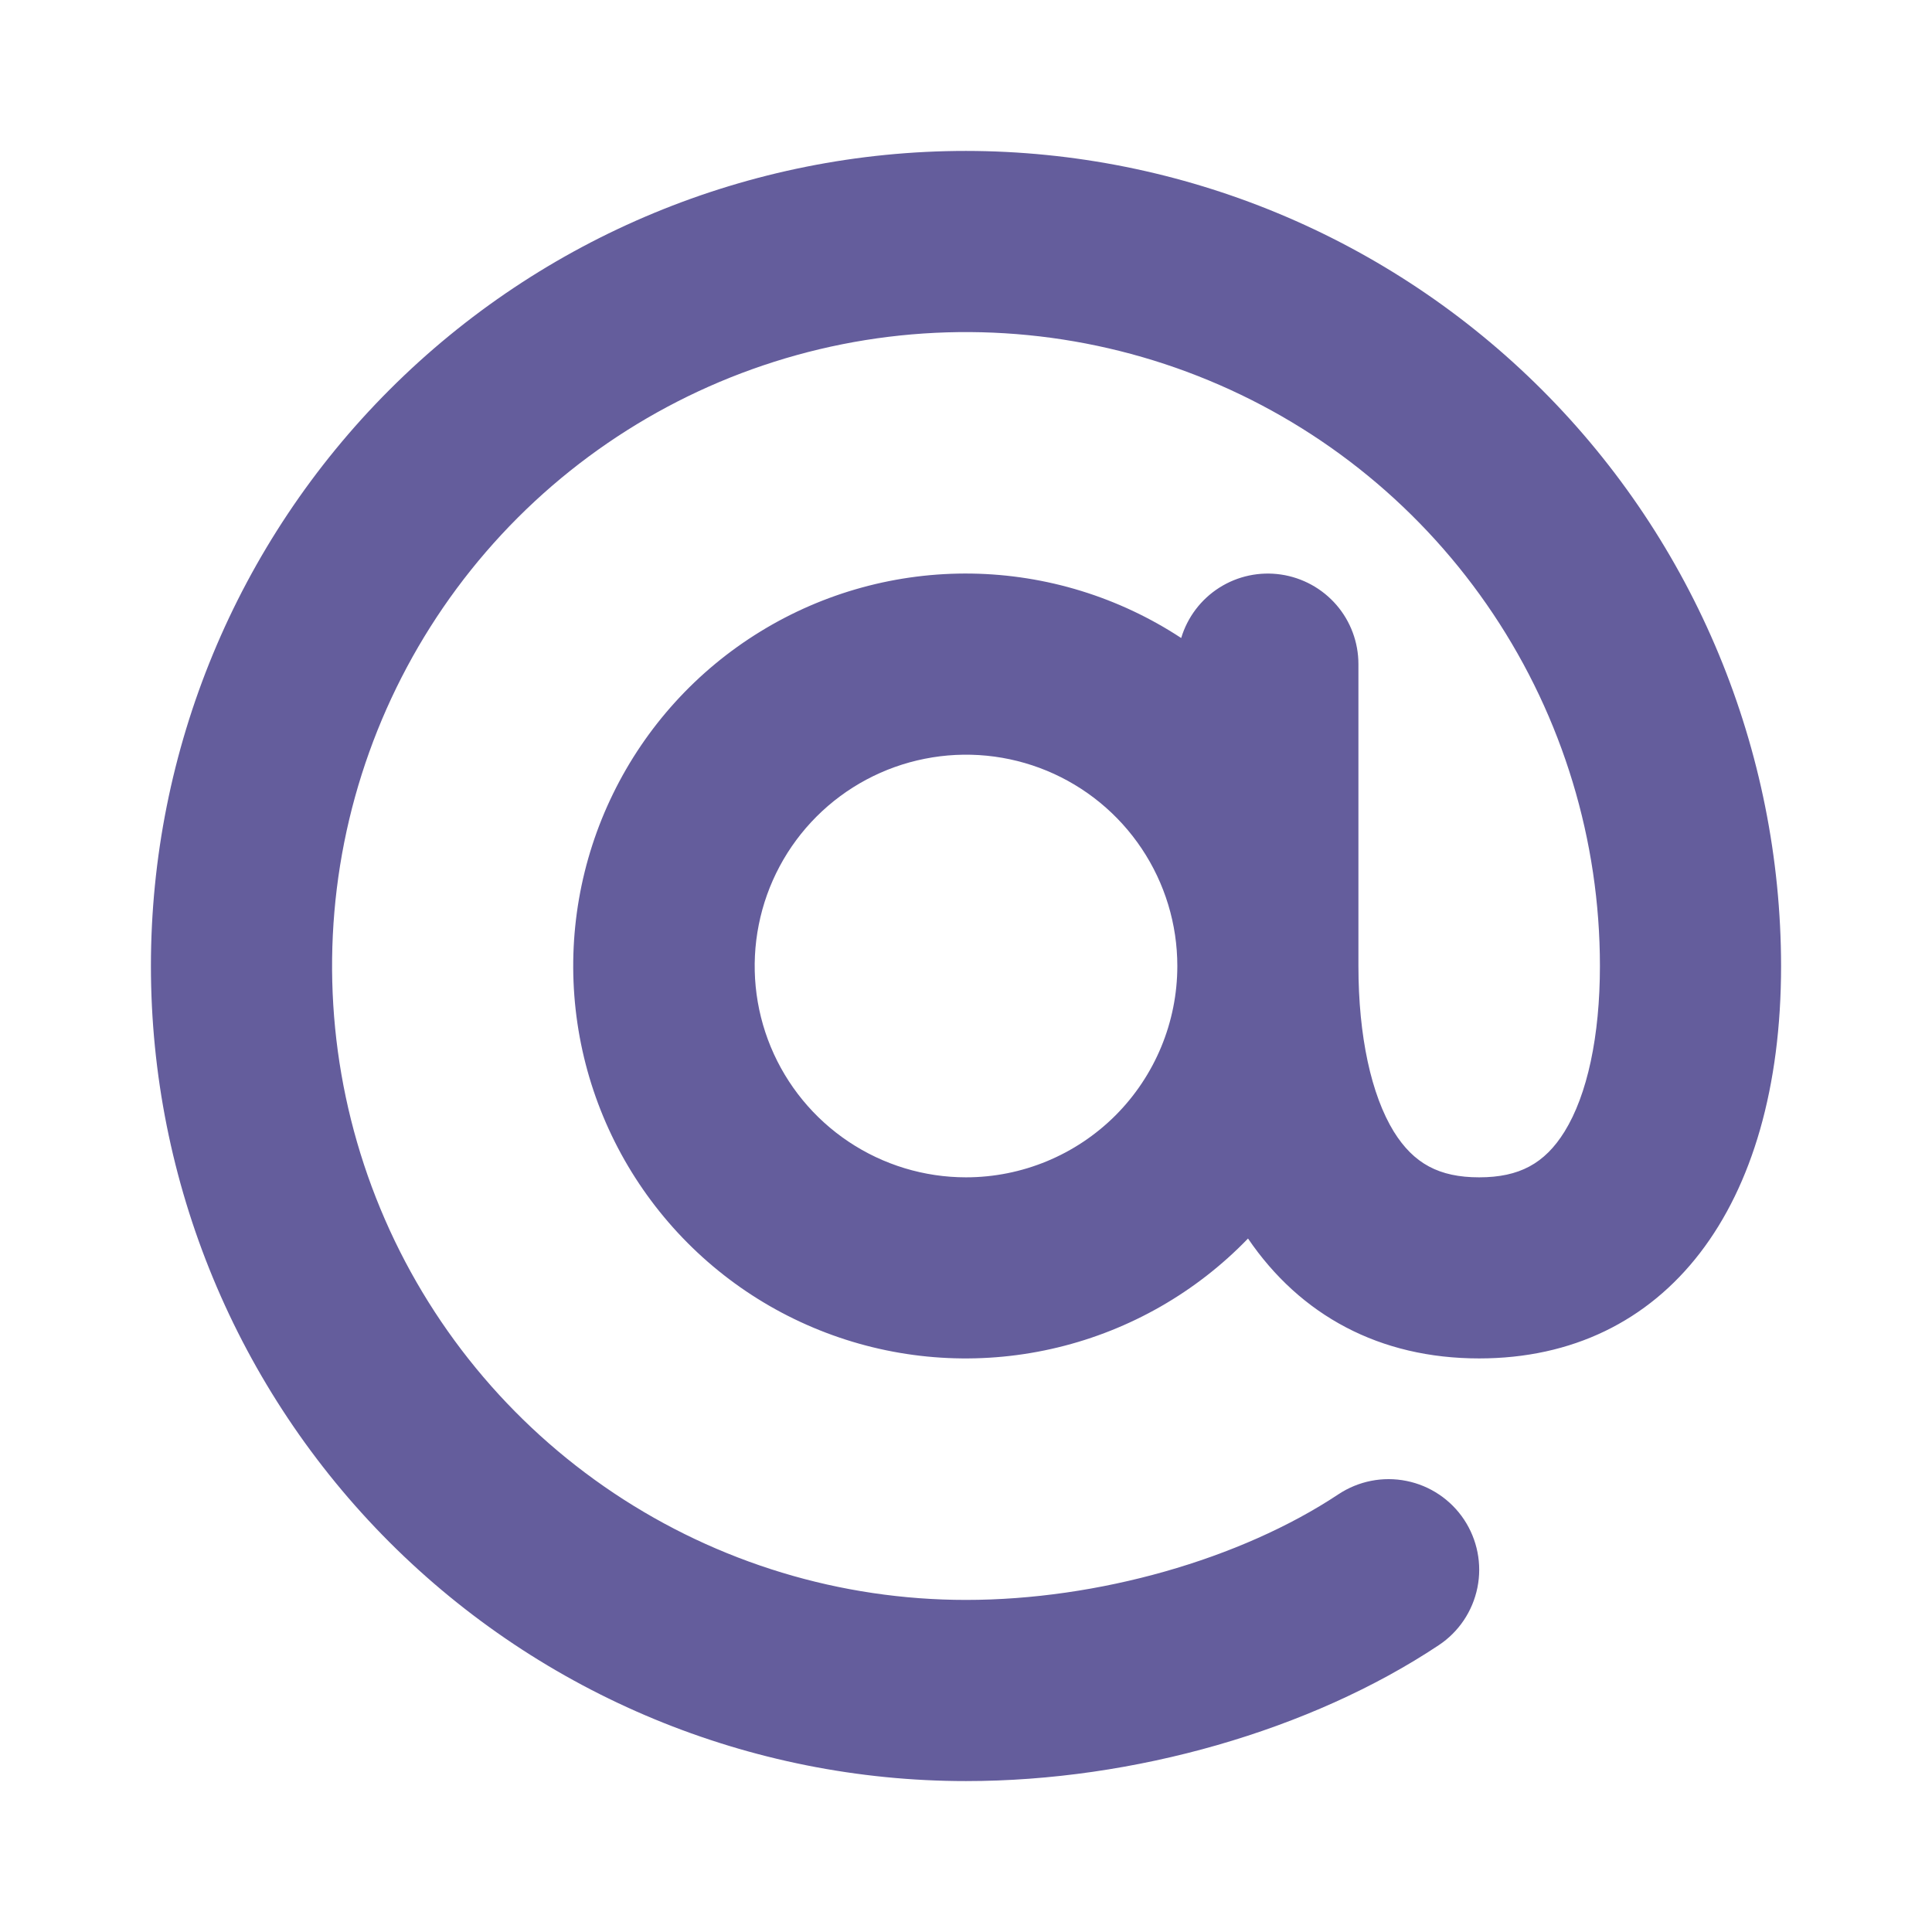
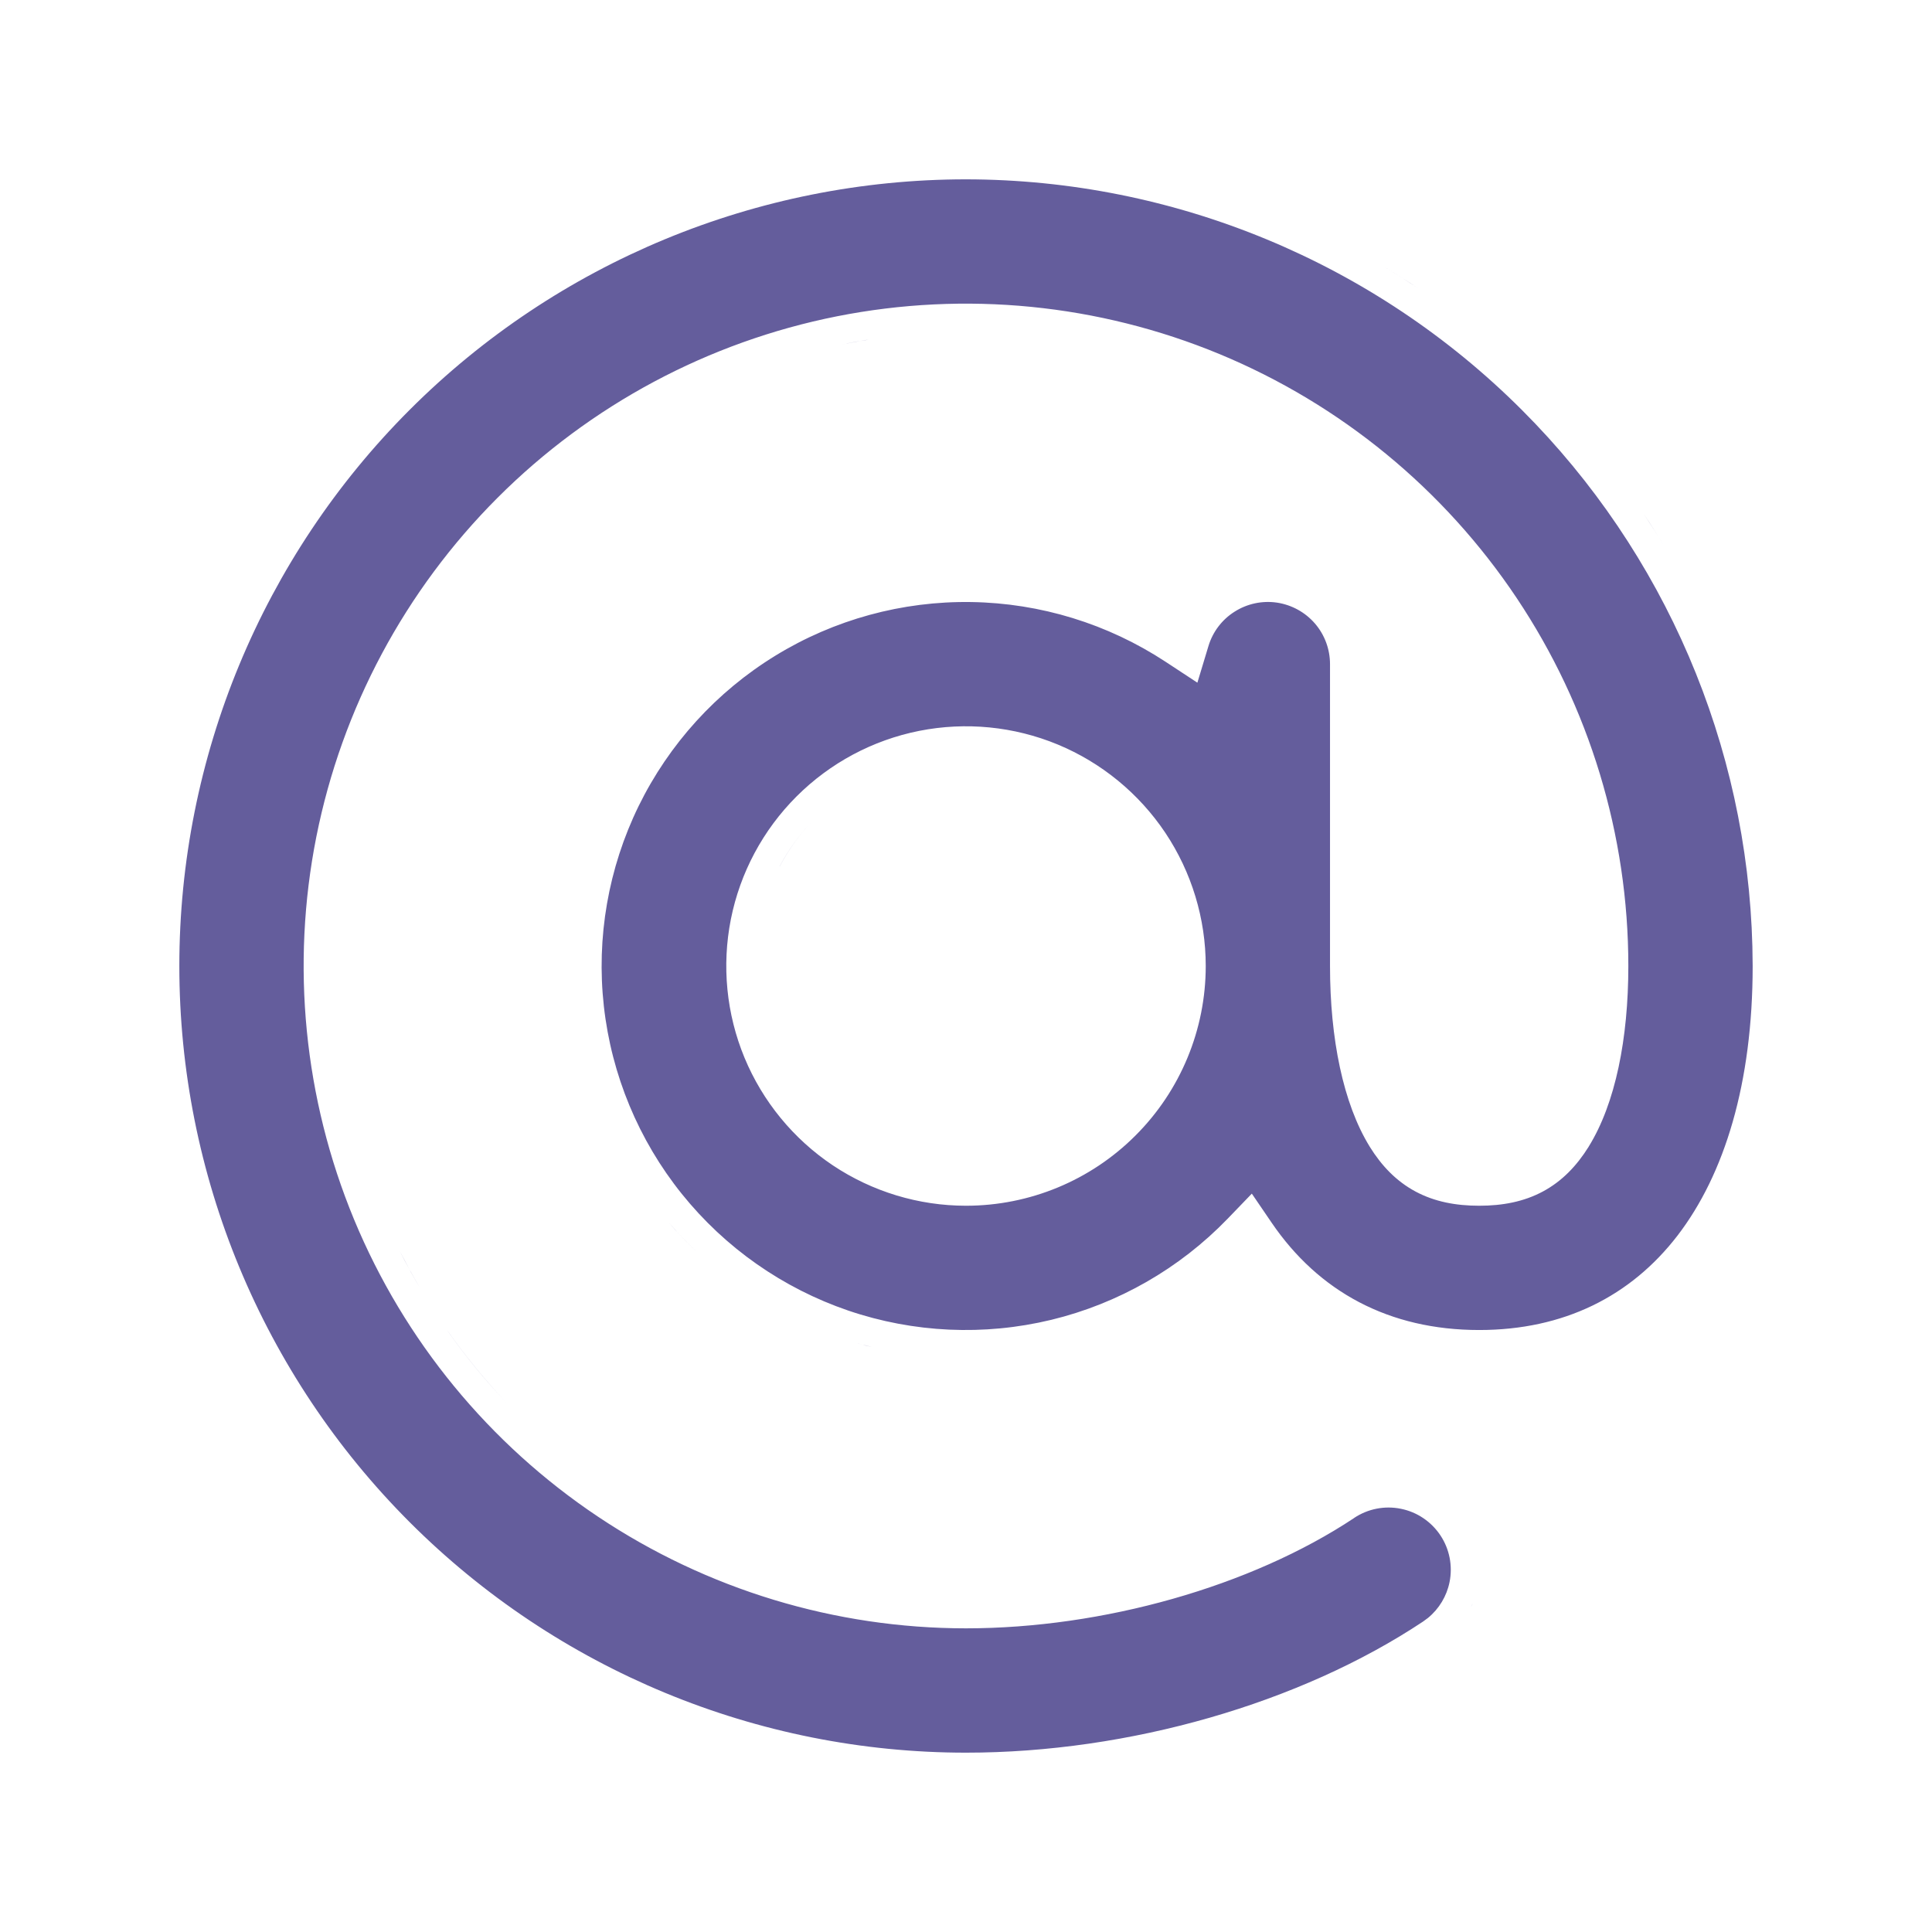
<svg xmlns="http://www.w3.org/2000/svg" width="34" height="34" viewBox="0 0 34 34" fill="none">
-   <path d="M17 2.656C13.196 2.656 9.547 4.167 6.857 6.857C4.167 9.547 2.656 13.196 2.656 17C2.656 20.804 4.167 24.453 6.857 27.143C9.547 29.832 13.196 31.344 17 31.344C19.958 31.344 23.068 30.45 25.319 28.953C25.672 28.719 25.916 28.355 26 27.94C26.084 27.526 25.999 27.095 25.765 26.742C25.531 26.39 25.166 26.145 24.752 26.062C24.337 25.978 23.907 26.063 23.554 26.297C21.828 27.443 19.319 28.156 17 28.156C14.793 28.156 12.637 27.502 10.802 26.276C8.967 25.05 7.537 23.308 6.693 21.269C5.849 19.231 5.628 16.988 6.058 14.823C6.489 12.659 7.551 10.672 9.111 9.111C10.672 7.551 12.659 6.489 14.823 6.058C16.988 5.628 19.231 5.849 21.269 6.693C23.308 7.537 25.05 8.967 26.276 10.802C27.502 12.637 28.156 14.793 28.156 17C28.156 18.234 27.934 19.268 27.533 19.915C27.183 20.478 26.736 20.719 26.031 20.719C25.326 20.719 24.88 20.478 24.529 19.915C24.131 19.268 23.906 18.234 23.906 17V11.688C23.906 11.305 23.769 10.935 23.519 10.646C23.269 10.357 22.923 10.167 22.545 10.111C22.166 10.055 21.781 10.137 21.458 10.342C21.135 10.547 20.897 10.862 20.787 11.228C19.691 10.508 18.413 10.115 17.102 10.094C15.791 10.074 14.501 10.427 13.383 11.113C12.265 11.798 11.366 12.788 10.79 13.966C10.214 15.143 9.985 16.461 10.13 17.764C10.275 19.067 10.788 20.302 11.609 21.324C12.43 22.347 13.525 23.114 14.767 23.537C16.008 23.96 17.343 24.021 18.618 23.712C19.892 23.404 21.053 22.739 21.963 21.796C22.884 23.149 24.279 23.906 26.031 23.906C29.308 23.906 31.344 21.261 31.344 17C31.34 13.197 29.827 9.551 27.138 6.862C24.449 4.173 20.803 2.66 17 2.656ZM17 20.719C16.265 20.719 15.546 20.501 14.934 20.092C14.322 19.683 13.846 19.103 13.564 18.423C13.283 17.744 13.209 16.996 13.353 16.274C13.496 15.553 13.85 14.89 14.37 14.37C14.89 13.85 15.553 13.496 16.274 13.353C16.996 13.209 17.744 13.283 18.423 13.564C19.103 13.846 19.683 14.322 20.092 14.934C20.501 15.546 20.719 16.265 20.719 17C20.719 17.986 20.327 18.932 19.63 19.63C18.932 20.327 17.986 20.719 17 20.719Z" fill="#645D9C" />
+   <path d="M16.999 3.156C20.669 3.16 24.189 4.62 26.784 7.216C29.299 9.73 30.747 13.111 30.839 16.657L30.844 17.001C30.844 19.058 30.351 20.665 29.52 21.746C28.699 22.812 27.52 23.406 26.031 23.406C24.442 23.406 23.203 22.729 22.377 21.515L22.03 21.006L21.604 21.448C20.759 22.323 19.682 22.941 18.5 23.227C17.318 23.512 16.079 23.456 14.928 23.064C13.777 22.671 12.761 21.959 11.999 21.011C11.238 20.063 10.762 18.918 10.627 17.709C10.492 16.5 10.705 15.278 11.239 14.185C11.774 13.093 12.608 12.175 13.645 11.539C14.681 10.903 15.878 10.576 17.094 10.595C18.31 10.614 19.495 10.978 20.512 11.646L21.072 12.014L21.266 11.372C21.341 11.121 21.504 10.905 21.726 10.765C21.947 10.624 22.212 10.567 22.472 10.605C22.731 10.644 22.969 10.774 23.141 10.973C23.312 11.171 23.406 11.425 23.406 11.688V17C23.406 18.276 23.636 19.418 24.104 20.178L24.105 20.18C24.314 20.517 24.573 20.788 24.911 20.969C25.247 21.149 25.622 21.219 26.031 21.219C26.44 21.219 26.815 21.149 27.151 20.969C27.489 20.788 27.748 20.517 27.958 20.18V20.179C28.43 19.418 28.656 18.275 28.656 17C28.656 14.695 27.972 12.441 26.691 10.524C25.411 8.608 23.591 7.114 21.461 6.231C19.331 5.349 16.987 5.118 14.726 5.567C12.465 6.017 10.388 7.128 8.758 8.758C7.128 10.388 6.017 12.465 5.567 14.726C5.118 16.987 5.349 19.331 6.231 21.461C7.114 23.591 8.608 25.411 10.524 26.691C12.441 27.972 14.695 28.656 17 28.656C19.405 28.656 22.013 27.921 23.831 26.714V26.713C24.073 26.552 24.369 26.494 24.653 26.552C24.938 26.609 25.188 26.778 25.349 27.02C25.509 27.261 25.567 27.556 25.51 27.841C25.46 28.09 25.325 28.313 25.13 28.473L25.043 28.537C22.881 29.974 19.869 30.844 17 30.844C13.328 30.844 9.807 29.385 7.211 26.789C4.615 24.193 3.156 20.672 3.156 17C3.156 13.328 4.615 9.807 7.211 7.211C9.807 4.615 13.328 3.157 16.999 3.156ZM25.908 28.24C25.901 28.257 25.892 28.273 25.885 28.289C25.895 28.267 25.906 28.245 25.915 28.222L25.908 28.24ZM17.422 28.148C17.281 28.154 17.14 28.156 17 28.156C17.14 28.156 17.281 28.154 17.422 28.148ZM7.622 27.854C7.742 27.957 7.863 28.057 7.985 28.156C7.863 28.057 7.742 27.957 7.622 27.854ZM17.847 28.124C17.764 28.13 17.682 28.134 17.6 28.139C17.682 28.134 17.764 28.13 17.847 28.124ZM18.277 28.086C18.191 28.095 18.104 28.102 18.018 28.109C18.104 28.102 18.191 28.095 18.277 28.086ZM18.678 28.037C18.626 28.044 18.575 28.05 18.523 28.057C18.575 28.05 18.626 28.044 18.678 28.037ZM19.116 27.969C19.062 27.978 19.008 27.986 18.953 27.995C19.008 27.986 19.062 27.978 19.116 27.969ZM19.565 27.884C19.487 27.9 19.408 27.916 19.329 27.931C19.408 27.916 19.487 27.9 19.565 27.884ZM19.955 27.797C19.892 27.812 19.828 27.826 19.765 27.84C19.828 27.826 19.892 27.812 19.955 27.797ZM20.402 27.682C20.332 27.701 20.262 27.719 20.191 27.737C20.262 27.719 20.332 27.701 20.402 27.682ZM20.852 27.55C20.761 27.578 20.669 27.606 20.577 27.633C20.669 27.606 20.761 27.578 20.852 27.55ZM21.27 27.41C21.172 27.445 21.073 27.477 20.974 27.51C21.073 27.477 21.172 27.445 21.27 27.41ZM21.619 27.28C21.538 27.312 21.456 27.342 21.374 27.372C21.456 27.342 21.538 27.312 21.619 27.28ZM22.03 27.112C21.949 27.147 21.868 27.181 21.785 27.215C21.868 27.181 21.949 27.147 22.03 27.112ZM22.371 26.957C22.301 26.99 22.23 27.024 22.158 27.057C22.23 27.024 22.301 26.99 22.371 26.957ZM11.149 26.499C11.384 26.643 11.623 26.779 11.866 26.905C11.623 26.779 11.384 26.643 11.149 26.499ZM22.746 26.77C22.678 26.806 22.609 26.843 22.539 26.878C22.609 26.843 22.678 26.806 22.746 26.77ZM25.451 26.395H25.45H25.451ZM23.689 26.216H23.69H23.689ZM7.881 23.426C8.195 23.872 8.542 24.295 8.918 24.69C8.73 24.493 8.549 24.289 8.376 24.078C8.203 23.867 8.038 23.65 7.881 23.427V23.426ZM16.284 23.868C16.545 23.895 16.806 23.907 17.068 23.904C16.806 23.907 16.545 23.895 16.284 23.868ZM15 23.612C15.114 23.647 15.23 23.677 15.346 23.705C15.309 23.696 15.273 23.688 15.236 23.679L15 23.612ZM19.322 23.502V23.501V23.502ZM21.04 22.596V22.597V22.596ZM7.037 22.02C7.148 22.239 7.266 22.454 7.391 22.665C7.336 22.572 7.281 22.479 7.229 22.384L7.037 22.02ZM21.79 21.97C21.849 21.913 21.906 21.855 21.963 21.796C21.906 21.855 21.849 21.913 21.79 21.97ZM12.241 22.01C12.134 21.908 12.03 21.804 11.93 21.695L11.767 21.513C11.917 21.687 12.075 21.852 12.241 22.01ZM18.614 13.102C17.843 12.783 16.995 12.7 16.177 12.862C15.358 13.025 14.607 13.427 14.017 14.017C13.427 14.607 13.025 15.358 12.862 16.177C12.7 16.995 12.783 17.843 13.102 18.614C13.422 19.385 13.963 20.044 14.656 20.508C15.35 20.971 16.166 21.219 17 21.219C18.119 21.219 19.192 20.775 19.983 19.983C20.775 19.192 21.219 18.119 21.219 17C21.219 16.166 20.971 15.35 20.508 14.656C20.044 13.963 19.385 13.422 18.614 13.102ZM17.535 20.679C17.359 20.704 17.18 20.719 17 20.719C17.18 20.719 17.359 20.704 17.535 20.679ZM17.716 20.648C17.674 20.657 17.631 20.663 17.589 20.67C17.631 20.663 17.674 20.657 17.716 20.648ZM17.89 20.609C17.847 20.62 17.803 20.63 17.76 20.639C17.803 20.63 17.847 20.62 17.89 20.609ZM15.662 20.47C15.832 20.535 16.007 20.588 16.185 20.628C16.007 20.588 15.832 20.535 15.662 20.47ZM6.451 20.628C6.44 20.594 6.427 20.561 6.416 20.527C6.427 20.561 6.44 20.594 6.451 20.628ZM18.062 20.562C18.021 20.575 17.98 20.586 17.939 20.597C17.98 20.586 18.021 20.575 18.062 20.562ZM18.23 20.508C18.19 20.522 18.149 20.536 18.107 20.549C18.149 20.536 18.19 20.522 18.23 20.508ZM18.395 20.445C18.358 20.46 18.322 20.476 18.284 20.489C18.322 20.476 18.358 20.46 18.395 20.445ZM18.547 20.38C18.516 20.394 18.485 20.409 18.453 20.422C18.485 20.409 18.516 20.394 18.547 20.38ZM18.755 20.278C18.708 20.303 18.66 20.328 18.612 20.351C18.66 20.328 18.708 20.303 18.755 20.278ZM6.349 20.312C6.328 20.245 6.307 20.179 6.287 20.111C6.307 20.179 6.328 20.245 6.349 20.312ZM18.877 20.209C18.837 20.233 18.796 20.255 18.755 20.277C18.796 20.255 18.837 20.233 18.877 20.209ZM19.031 20.113C18.997 20.135 18.964 20.158 18.93 20.179C18.964 20.158 18.997 20.135 19.031 20.113ZM6.221 19.869C6.212 19.837 6.203 19.806 6.195 19.774C6.203 19.806 6.212 19.837 6.221 19.869ZM6.139 19.54C6.125 19.48 6.111 19.42 6.098 19.36C6.111 19.42 6.125 19.48 6.139 19.54ZM19.877 19.356V19.357V19.356ZM6.058 19.166C6.044 19.098 6.031 19.029 6.019 18.961C6.031 19.029 6.044 19.098 6.058 19.166ZM10.226 18.368C10.25 18.488 10.276 18.607 10.307 18.726C10.276 18.607 10.25 18.488 10.226 18.368ZM20.28 18.751H20.281H20.28ZM5.992 18.803C5.979 18.724 5.967 18.646 5.956 18.567C5.967 18.646 5.979 18.724 5.992 18.803ZM5.932 18.391C5.924 18.332 5.918 18.273 5.911 18.215C5.918 18.273 5.924 18.332 5.932 18.391ZM5.889 17.987C5.883 17.918 5.878 17.849 5.873 17.779C5.878 17.849 5.883 17.918 5.889 17.987ZM5.862 17.623C5.857 17.53 5.853 17.437 5.851 17.344C5.853 17.437 5.857 17.53 5.862 17.623ZM10.09 17.148C10.092 17.238 10.096 17.327 10.102 17.417C10.096 17.327 10.092 17.238 10.09 17.148ZM5.847 17.234C5.845 17.151 5.845 17.067 5.845 16.983C5.845 17.067 5.845 17.151 5.847 17.234ZM13.285 16.819H13.286H13.285ZM5.847 16.795C5.848 16.722 5.851 16.649 5.854 16.576C5.851 16.649 5.848 16.722 5.847 16.795ZM28.126 16.185C28.133 16.274 28.137 16.363 28.142 16.453C28.137 16.363 28.133 16.274 28.126 16.185ZM5.859 16.422C5.864 16.323 5.872 16.225 5.88 16.127C5.872 16.225 5.864 16.323 5.859 16.422ZM5.889 16.007C5.892 15.972 5.896 15.938 5.899 15.903C5.896 15.938 5.892 15.972 5.889 16.007ZM28.093 15.817C28.098 15.869 28.103 15.92 28.107 15.972C28.103 15.92 28.098 15.869 28.093 15.817ZM28.041 15.404C28.05 15.463 28.057 15.523 28.064 15.582C28.057 15.523 28.05 15.463 28.041 15.404ZM14.37 14.37C14.11 14.63 13.892 14.926 13.721 15.247H13.72C13.891 14.926 14.11 14.63 14.37 14.37ZM27.974 14.995C27.988 15.073 28.001 15.152 28.014 15.23C28.001 15.152 27.988 15.073 27.974 14.995ZM19.944 14.73C19.995 14.797 20.045 14.864 20.092 14.934C20.045 14.864 19.995 14.797 19.944 14.73ZM27.896 14.612C27.912 14.682 27.926 14.753 27.94 14.823C27.926 14.753 27.912 14.682 27.896 14.612ZM19.775 14.526C19.803 14.557 19.828 14.589 19.855 14.62C19.828 14.589 19.803 14.557 19.775 14.526ZM19.586 14.329C19.628 14.37 19.669 14.412 19.709 14.455C19.669 14.412 19.628 14.37 19.586 14.329ZM27.802 14.214C27.822 14.292 27.84 14.37 27.858 14.448C27.84 14.37 27.822 14.292 27.802 14.214ZM19.405 14.166C19.442 14.197 19.479 14.23 19.515 14.263C19.479 14.23 19.442 14.197 19.405 14.166ZM19.171 13.982C19.221 14.018 19.27 14.055 19.317 14.093C19.27 14.055 19.221 14.018 19.171 13.982ZM27.702 13.854C27.72 13.916 27.738 13.978 27.755 14.04C27.738 13.978 27.72 13.916 27.702 13.854ZM18.673 13.679C18.829 13.758 18.98 13.848 19.123 13.947C18.98 13.848 18.829 13.758 18.673 13.679ZM27.581 13.469C27.603 13.535 27.624 13.601 27.645 13.667C27.624 13.601 27.603 13.535 27.581 13.469ZM27.446 13.088C27.47 13.152 27.494 13.215 27.517 13.279C27.494 13.215 27.47 13.152 27.446 13.088ZM27.279 12.67C27.314 12.753 27.35 12.836 27.383 12.92C27.35 12.836 27.314 12.753 27.279 12.67ZM26.975 12.006C27.008 12.073 27.042 12.141 27.074 12.209C27.042 12.141 27.008 12.073 26.975 12.006ZM26.499 11.149C26.637 11.373 26.766 11.601 26.887 11.833C26.766 11.601 26.637 11.373 26.499 11.149ZM20.455 11.024C20.567 11.089 20.678 11.156 20.786 11.227C20.678 11.156 20.567 11.089 20.455 11.024ZM23.751 11.002C23.782 11.067 23.807 11.134 23.829 11.202C23.807 11.134 23.782 11.067 23.751 11.002ZM25.815 10.163C25.976 10.37 26.13 10.583 26.276 10.802C26.13 10.583 25.976 10.37 25.815 10.163ZM22.261 10.095C22.119 10.099 21.979 10.123 21.844 10.165C21.979 10.123 22.119 10.099 22.261 10.095ZM25.558 9.844C25.598 9.892 25.637 9.94 25.677 9.989C25.637 9.94 25.598 9.892 25.558 9.844ZM28.929 9.046C29.059 9.241 29.184 9.439 29.304 9.64C29.244 9.539 29.183 9.44 29.12 9.341L28.929 9.046ZM25.296 9.542C25.346 9.598 25.395 9.655 25.444 9.712C25.395 9.655 25.346 9.598 25.296 9.542ZM25.02 9.246C25.072 9.3 25.123 9.354 25.174 9.409C25.123 9.354 25.072 9.3 25.02 9.246ZM24.744 8.972C24.792 9.018 24.84 9.064 24.887 9.111C24.84 9.064 24.792 9.018 24.744 8.972ZM24.452 8.699C24.504 8.746 24.556 8.794 24.607 8.842C24.556 8.794 24.504 8.746 24.452 8.699ZM24.153 8.44C24.207 8.485 24.259 8.531 24.311 8.576C24.259 8.531 24.207 8.485 24.153 8.44ZM9.83 8.454C9.889 8.405 9.947 8.356 10.007 8.308C9.947 8.356 9.889 8.405 9.83 8.454ZM23.837 8.186C23.896 8.231 23.954 8.277 24.012 8.324C23.954 8.277 23.896 8.231 23.837 8.186ZM10.148 8.198C10.203 8.155 10.258 8.111 10.315 8.068C10.258 8.111 10.203 8.155 10.148 8.198ZM23.5 7.935C23.564 7.98 23.628 8.026 23.69 8.073C23.628 8.026 23.564 7.98 23.5 7.935ZM10.485 7.945C10.536 7.909 10.586 7.872 10.638 7.836C10.586 7.872 10.536 7.909 10.485 7.945ZM23.196 7.725C23.261 7.768 23.324 7.811 23.388 7.855C23.324 7.811 23.261 7.768 23.196 7.725ZM10.804 7.725C10.864 7.684 10.924 7.643 10.984 7.604C10.924 7.643 10.864 7.684 10.804 7.725ZM22.874 7.518C22.926 7.55 22.978 7.581 23.029 7.614C22.978 7.581 22.926 7.55 22.874 7.518ZM11.113 7.524C11.176 7.486 11.239 7.447 11.302 7.409C11.239 7.447 11.176 7.486 11.113 7.524ZM22.466 7.276C22.547 7.322 22.629 7.368 22.709 7.416C22.629 7.368 22.547 7.322 22.466 7.276ZM11.492 7.299C11.542 7.27 11.593 7.243 11.644 7.216C11.593 7.243 11.542 7.27 11.492 7.299ZM22.019 7.036C22.136 7.095 22.253 7.157 22.368 7.221C22.253 7.157 22.136 7.095 22.019 7.036ZM11.827 7.117C11.886 7.087 11.944 7.056 12.003 7.026C11.944 7.056 11.886 7.087 11.827 7.117ZM12.177 6.94C12.236 6.912 12.296 6.885 12.356 6.857C12.296 6.885 12.236 6.912 12.177 6.94ZM12.546 6.771C12.595 6.75 12.644 6.731 12.693 6.71C12.644 6.731 12.595 6.75 12.546 6.771ZM12.922 6.616C12.966 6.599 13.01 6.583 13.054 6.566C13.01 6.583 12.966 6.599 12.922 6.616ZM13.278 6.482C13.347 6.458 13.416 6.436 13.485 6.413C13.416 6.436 13.347 6.458 13.278 6.482ZM13.65 6.358C13.734 6.332 13.818 6.309 13.902 6.284C13.818 6.309 13.734 6.332 13.65 6.358ZM19.947 6.242C20.03 6.265 20.113 6.288 20.195 6.312C20.113 6.288 20.03 6.265 19.947 6.242ZM15.23 5.985L14.823 6.059C14.978 6.028 15.133 6.001 15.288 5.977C15.269 5.98 15.25 5.982 15.23 5.985ZM24.36 4.696C24.461 4.756 24.561 4.817 24.66 4.88L24.954 5.071C24.759 4.941 24.561 4.816 24.36 4.696ZM12.352 22.112C12.315 22.078 12.278 22.044 12.241 22.01C12.278 22.044 12.315 22.078 12.352 22.112ZM19.157 20.027C19.127 20.049 19.098 20.07 19.067 20.091C19.098 20.07 19.127 20.049 19.157 20.027ZM28.148 16.599C28.153 16.732 28.156 16.866 28.156 17C28.156 16.866 28.153 16.732 28.148 16.599ZM27.105 12.273C27.154 12.38 27.203 12.488 27.249 12.596C27.203 12.488 27.154 12.38 27.105 12.273ZM9.111 9.111C9.209 9.014 9.307 8.918 9.408 8.824C9.307 8.918 9.209 9.014 9.111 9.111Z" fill="#645D9C" />
</svg>
